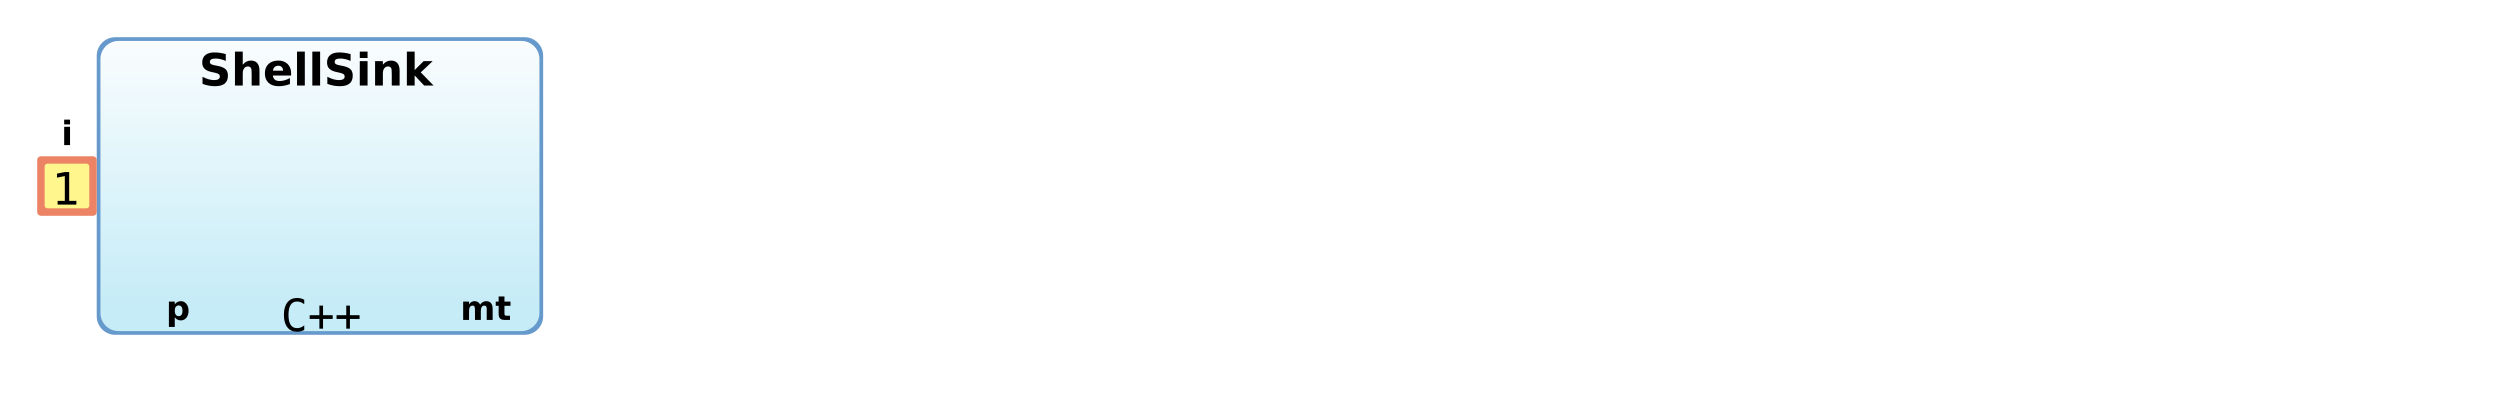
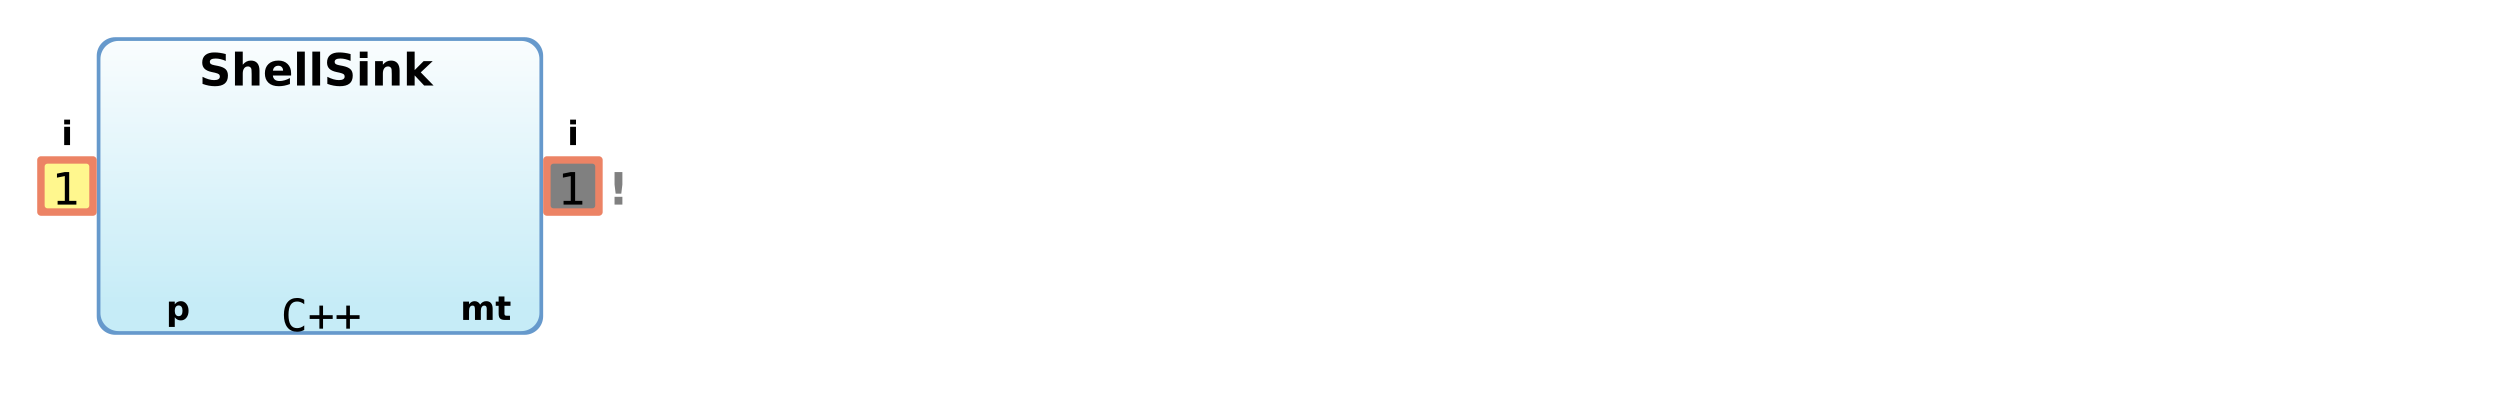
<svg xmlns="http://www.w3.org/2000/svg" style="fill-opacity:1; color-rendering:auto; color-interpolation:auto; text-rendering:auto; stroke:black; stroke-linecap:square; stroke-miterlimit:10; shape-rendering:auto; stroke-opacity:1; fill:black; stroke-dasharray:none; font-weight:normal; stroke-width:1; font-family:'Dialog'; font-style:normal; stroke-linejoin:miter; font-size:12; stroke-dashoffset:0; image-rendering:auto;">
  <defs id="genericDefs" />
  <g>
    <defs id="defs1">
      <linearGradient x1="26" gradientUnits="userSpaceOnUse" x2="26" y1="10" y2="82" id="linearGradient1" spreadMethod="pad">
        <stop style="stop-opacity:1; stop-color:rgb(250,253,254);" offset="0%" />
        <stop style="stop-opacity:1; stop-color:rgb(198,236,247);" offset="100%" />
      </linearGradient>
    </defs>
    <g style="fill:rgb(0,0,0); fill-opacity:0; stroke-opacity:0; stroke:rgb(0,0,0);">
      <rect x="0" width="672" height="100" y="0" style="stroke:none;" />
    </g>
    <g style="fill:rgb(102,153,204); stroke:rgb(102,153,204);">
      <rect x="26" y="10" width="120" style="stroke:none;" rx="5" ry="5" height="80" />
      <rect x="27" y="11" width="118" style="fill:url(#linearGradient1); stroke:none;" rx="4.875" ry="4.875" height="78" />
    </g>
    <g style="font-family:sans-serif; font-weight:bold;">
      <path style="stroke:none;" d="M60.688 14.531 L60.688 16.375 Q59.969 16.062 59.281 15.898 Q58.594 15.734 57.984 15.734 Q57.188 15.734 56.797 15.953 Q56.406 16.172 56.406 16.641 Q56.406 17 56.664 17.195 Q56.922 17.391 57.609 17.531 L58.578 17.719 Q60.031 18.016 60.648 18.609 Q61.266 19.203 61.266 20.312 Q61.266 21.75 60.406 22.461 Q59.547 23.172 57.781 23.172 Q56.953 23.172 56.117 23.016 Q55.281 22.859 54.438 22.547 L54.438 20.641 Q55.281 21.078 56.062 21.305 Q56.844 21.531 57.562 21.531 Q58.312 21.531 58.703 21.289 Q59.094 21.047 59.094 20.578 Q59.094 20.172 58.828 19.953 Q58.562 19.734 57.766 19.547 L56.891 19.359 Q55.578 19.078 54.969 18.461 Q54.359 17.844 54.359 16.812 Q54.359 15.5 55.203 14.797 Q56.047 14.094 57.625 14.094 Q58.359 14.094 59.117 14.203 Q59.875 14.312 60.688 14.531 ZM69.752 19 L69.752 23 L67.643 23 L67.643 22.344 L67.643 19.953 Q67.643 19.094 67.603 18.773 Q67.564 18.453 67.471 18.297 Q67.346 18.094 67.135 17.977 Q66.924 17.859 66.658 17.859 Q66.002 17.859 65.627 18.367 Q65.252 18.875 65.252 19.766 L65.252 23 L63.158 23 L63.158 13.875 L65.252 13.875 L65.252 17.391 Q65.721 16.828 66.252 16.555 Q66.783 16.281 67.439 16.281 Q68.564 16.281 69.158 16.977 Q69.752 17.672 69.752 19 ZM78.248 19.703 L78.248 20.297 L73.342 20.297 Q73.42 21.031 73.873 21.406 Q74.326 21.781 75.154 21.781 Q75.811 21.781 76.506 21.578 Q77.201 21.375 77.936 20.984 L77.936 22.594 Q77.186 22.875 76.443 23.023 Q75.701 23.172 74.951 23.172 Q73.17 23.172 72.186 22.266 Q71.201 21.359 71.201 19.719 Q71.201 18.125 72.17 17.203 Q73.139 16.281 74.842 16.281 Q76.389 16.281 77.318 17.211 Q78.248 18.141 78.248 19.703 ZM76.092 19 Q76.092 18.406 75.74 18.039 Q75.389 17.672 74.826 17.672 Q74.217 17.672 73.834 18.016 Q73.451 18.359 73.357 19 L76.092 19 ZM79.84 13.875 L81.934 13.875 L81.934 23 L79.84 23 L79.84 13.875 ZM83.953 13.875 L86.047 13.875 L86.047 23 L83.953 23 L83.953 13.875 ZM94.238 14.531 L94.238 16.375 Q93.519 16.062 92.832 15.898 Q92.144 15.734 91.535 15.734 Q90.738 15.734 90.348 15.953 Q89.957 16.172 89.957 16.641 Q89.957 17 90.215 17.195 Q90.473 17.391 91.16 17.531 L92.129 17.719 Q93.582 18.016 94.199 18.609 Q94.816 19.203 94.816 20.312 Q94.816 21.75 93.957 22.461 Q93.098 23.172 91.332 23.172 Q90.504 23.172 89.668 23.016 Q88.832 22.859 87.988 22.547 L87.988 20.641 Q88.832 21.078 89.613 21.305 Q90.394 21.531 91.113 21.531 Q91.863 21.531 92.254 21.289 Q92.644 21.047 92.644 20.578 Q92.644 20.172 92.379 19.953 Q92.113 19.734 91.316 19.547 L90.441 19.359 Q89.129 19.078 88.519 18.461 Q87.91 17.844 87.91 16.812 Q87.91 15.5 88.754 14.797 Q89.598 14.094 91.176 14.094 Q91.91 14.094 92.668 14.203 Q93.426 14.312 94.238 14.531 ZM96.709 16.438 L98.803 16.438 L98.803 23 L96.709 23 L96.709 16.438 ZM96.709 13.875 L98.803 13.875 L98.803 15.594 L96.709 15.594 L96.709 13.875 ZM107.416 19 L107.416 23 L105.307 23 L105.307 22.344 L105.307 19.938 Q105.307 19.094 105.268 18.773 Q105.228 18.453 105.135 18.297 Q105.01 18.094 104.799 17.977 Q104.588 17.859 104.322 17.859 Q103.666 17.859 103.291 18.367 Q102.916 18.875 102.916 19.766 L102.916 23 L100.822 23 L100.822 16.438 L102.916 16.438 L102.916 17.391 Q103.385 16.828 103.916 16.555 Q104.447 16.281 105.103 16.281 Q106.228 16.281 106.822 16.977 Q107.416 17.672 107.416 19 ZM109.365 13.875 L111.459 13.875 L111.459 18.844 L113.865 16.438 L116.303 16.438 L113.1 19.453 L116.553 23 L114.022 23 L111.459 20.266 L111.459 23 L109.365 23 L109.365 13.875 Z" />
      <path style="stroke:none;" d="M81.781 88.688 Q81.344 88.922 80.867 89.047 Q80.391 89.172 79.859 89.172 Q78.172 89.172 77.242 87.984 Q76.312 86.797 76.312 84.641 Q76.312 82.484 77.25 81.289 Q78.188 80.094 79.859 80.094 Q80.391 80.094 80.867 80.211 Q81.344 80.328 81.781 80.578 L81.781 81.781 Q81.359 81.422 80.859 81.234 Q80.359 81.047 79.859 81.047 Q78.703 81.047 78.125 81.938 Q77.547 82.828 77.547 84.641 Q77.547 86.422 78.125 87.312 Q78.703 88.203 79.859 88.203 Q80.375 88.203 80.867 88.016 Q81.359 87.828 81.781 87.469 L81.781 88.688 ZM86.834 82.141 L86.834 84.734 L89.428 84.734 L89.428 85.734 L86.834 85.734 L86.834 88.344 L85.85 88.344 L85.85 85.734 L83.24 85.734 L83.24 84.734 L85.85 84.734 L85.85 82.141 L86.834 82.141 ZM94.059 82.141 L94.059 84.734 L96.652 84.734 L96.652 85.734 L94.059 85.734 L94.059 88.344 L93.074 88.344 L93.074 85.734 L90.465 85.734 L90.465 84.734 L93.074 84.734 L93.074 82.141 L94.059 82.141 Z" />
      <path style="stroke:none;" d="M129.062 81.891 Q129.359 81.438 129.773 81.195 Q130.188 80.953 130.688 80.953 Q131.531 80.953 131.977 81.477 Q132.422 82 132.422 83 L132.422 86 L130.828 86 L130.828 83.438 Q130.844 83.375 130.844 83.312 Q130.844 83.25 130.844 83.141 Q130.844 82.609 130.688 82.375 Q130.531 82.141 130.188 82.141 Q129.75 82.141 129.5 82.516 Q129.25 82.891 129.25 83.578 L129.25 86 L127.672 86 L127.672 83.438 Q127.672 82.609 127.531 82.375 Q127.391 82.141 127.031 82.141 Q126.578 82.141 126.328 82.516 Q126.078 82.891 126.078 83.578 L126.078 86 L124.5 86 L124.5 81.078 L126.078 81.078 L126.078 81.797 Q126.375 81.375 126.75 81.164 Q127.125 80.953 127.578 80.953 Q128.078 80.953 128.469 81.203 Q128.859 81.453 129.062 81.891 ZM135.597 79.688 L135.597 81.078 L137.222 81.078 L137.222 82.203 L135.597 82.203 L135.597 84.297 Q135.597 84.641 135.737 84.758 Q135.878 84.875 136.284 84.875 L137.081 84.875 L137.081 86 L135.737 86 Q134.8 86 134.417 85.609 Q134.034 85.219 134.034 84.297 L134.034 82.203 L133.253 82.203 L133.253 81.078 L134.034 81.078 L134.034 79.688 L135.597 79.688 Z" />
    </g>
    <rect width="17.7" x="121.4" height="9.0" id="sdt0" y="77.0" style="stroke-opacity:0; fill-opacity:0;" />
    <g style="font-family:sans-serif; font-size:9; font-weight:bold;">
      <path style="stroke:none;" d="M46.978 85.281 L46.978 87.875 L45.4 87.875 L45.4 81.078 L46.978 81.078 L46.978 81.797 Q47.306 81.375 47.705 81.164 Q48.103 80.953 48.603 80.953 Q49.525 80.953 50.103 81.68 Q50.681 82.406 50.681 83.547 Q50.681 84.688 50.103 85.406 Q49.525 86.125 48.603 86.125 Q48.103 86.125 47.705 85.922 Q47.306 85.719 46.978 85.281 ZM48.025 82.109 Q47.525 82.109 47.252 82.477 Q46.978 82.844 46.978 83.547 Q46.978 84.234 47.252 84.609 Q47.525 84.984 48.025 84.984 Q48.525 84.984 48.791 84.617 Q49.056 84.25 49.056 83.547 Q49.056 82.844 48.791 82.477 Q48.525 82.109 48.025 82.109 Z" />
    </g>
    <rect width="17.7" x="38.8" height="12.0" id="sdt1" y="77.0" style="stroke-opacity:0; fill-opacity:0;" />
    <g style="fill:rgb(236,131,101); font-size:9; font-weight:bold; font-family:sans-serif; stroke:rgb(236,131,101);">
      <rect x="10" y="42" width="16" style="stroke:none;" rx="1" ry="1" height="16" />
      <rect x="12" y="44" width="12" style="fill:rgb(255,247,142); stroke:none;" rx="0.75" ry="0.75" height="12" />
    </g>
    <g style="font-family:sans-serif;">
      <path style="stroke:none;" d="M15.484 54 L17.422 54 L17.422 47.328 L15.312 47.75 L15.312 46.672 L17.406 46.25 L18.594 46.25 L18.594 54 L20.531 54 L20.531 55 L15.484 55 L15.484 54 Z" />
      <path style="stroke:none;" d="M17.25 34.078 L18.828 34.078 L18.828 39 L17.25 39 L17.25 34.078 ZM17.25 32.156 L18.828 32.156 L18.828 33.438 L17.25 33.438 L17.25 32.156 Z" />
    </g>
    <rect width="16.0" x="10.0" height="12.0" id="sdt2" y="30.0" style="stroke-opacity:0; fill-opacity:0;" />
+     <g style="fill:rgb(236,131,101); font-size:9; font-weight:bold; font-family:sans-serif; stroke:rgb(236,131,101);">
+       <rect x="146" y="42" width="16" style="stroke:none;" rx="1" ry="1" height="16" />
+       <rect x="148" y="44" width="12" style="fill:gray; stroke:none;" rx="0.75" ry="0.75" height="12" />
+     </g>
+     <g style="font-family:sans-serif;">
+       <path style="stroke:none;" d="M151.484 54 L153.422 54 L153.422 47.328 L151.312 47.75 L151.312 46.672 L153.406 46.25 L154.594 46.25 L154.594 54 L156.531 54 L156.531 55 L151.484 55 L151.484 54 Z" />
+       <path style="stroke:none;" d="M153.25 34.078 L154.828 34.078 L154.828 39 L153.25 39 L153.25 34.078 ZM153.25 32.156 L154.828 32.156 L154.828 33.438 L153.25 33.438 L153.25 32.156 Z" />
+     </g>
+     <rect width="16.0" x="146.0" height="12.0" id="sdt3" y="30.0" style="stroke-opacity:0; fill-opacity:0;" />
+     <g style="fill:gray; font-weight:bold; font-family:sans-serif; stroke:gray;">
+       <path style="stroke:none;" d="M165.188 46.25 L167.297 46.25 L167.297 49.609 L167 52.062 L165.484 52.062 L165.188 49.609 L165.188 46.25 ZM165.188 52.906 L167.297 52.906 L167.297 55 L165.188 55 L165.188 52.906 Z" />
+     </g>
+     <rect width="8.0" x="162.0" height="16.0" id="sdt4" y="42.0" style="stroke-opacity:0; fill-opacity:0;" />
    <g visibility="hidden" style="stroke:none;font-style:italic;font-size:12px;font-family:'Helvetica','SansSerif';">
      <rect x="130.25" y="90.0" width="411.16" style="fill:rgb(230,230,255);stroke:rgb(0,0,80);" rx="2.0" ry="2.0" height="17.0" />
      <text x="131.25" y="103.0">Operator never provides a single threaded execution context.</text>
      <set attributeName="visibility" from="hidden" end="sdt0.mouseout" to="visible" begin="sdt0.mouseover" />
    </g>
    <g visibility="hidden" style="stroke:none;font-style:italic;font-size:12px;font-family:'Helvetica','SansSerif';">
      <rect x="47.65" y="90.0" width="299.86" style="fill:rgb(230,230,255);stroke:rgb(0,0,80);" rx="2.0" ry="2.0" height="17.0" />
      <text x="48.65" y="103.0">Required: command / Optional: stdinAttribute</text>
      <set attributeName="visibility" from="hidden" end="sdt1.mouseout" to="visible" begin="sdt1.mouseover" />
    </g>
    <g visibility="hidden" style="stroke:none;font-style:italic;font-size:12px;font-family:'Helvetica','SansSerif';">
      <rect x="28.0" y="31.0" width="70.9" style="fill:rgb(230,230,255);stroke:rgb(0,0,80);" rx="2.0" ry="2.0" height="17.0" />
      <text x="29.0" y="44.0">immutable</text>
      <set attributeName="visibility" from="hidden" end="sdt2.mouseout" to="visible" begin="sdt2.mouseover" />
    </g>
+     <g visibility="hidden" style="stroke:none;font-style:italic;font-size:12px;font-family:'Helvetica','SansSerif';">
+       <rect x="164.0" y="31.0" width="70.9" style="fill:rgb(230,230,255);stroke:rgb(0,0,80);" rx="2.0" ry="2.0" height="17.0" />
+       <text x="165.0" y="44.0">immutable</text>
+       <set attributeName="visibility" from="hidden" end="sdt3.mouseout" to="visible" begin="sdt3.mouseover" />
+     </g>
+     <g visibility="hidden" style="stroke:none;font-style:italic;font-size:12px;font-family:'Helvetica','SansSerif';">
+       <rect x="172.0" y="47.0" width="237.32" style="fill:rgb(230,230,255);stroke:rgb(0,0,80);" rx="2.0" ry="2.0" height="17.0" />
+       <text x="173.0" y="60.0">This port is preserving punctuations</text>
+       <set attributeName="visibility" from="hidden" end="sdt4.mouseout" to="visible" begin="sdt4.mouseover" />
+     </g>
  </g>
</svg>
